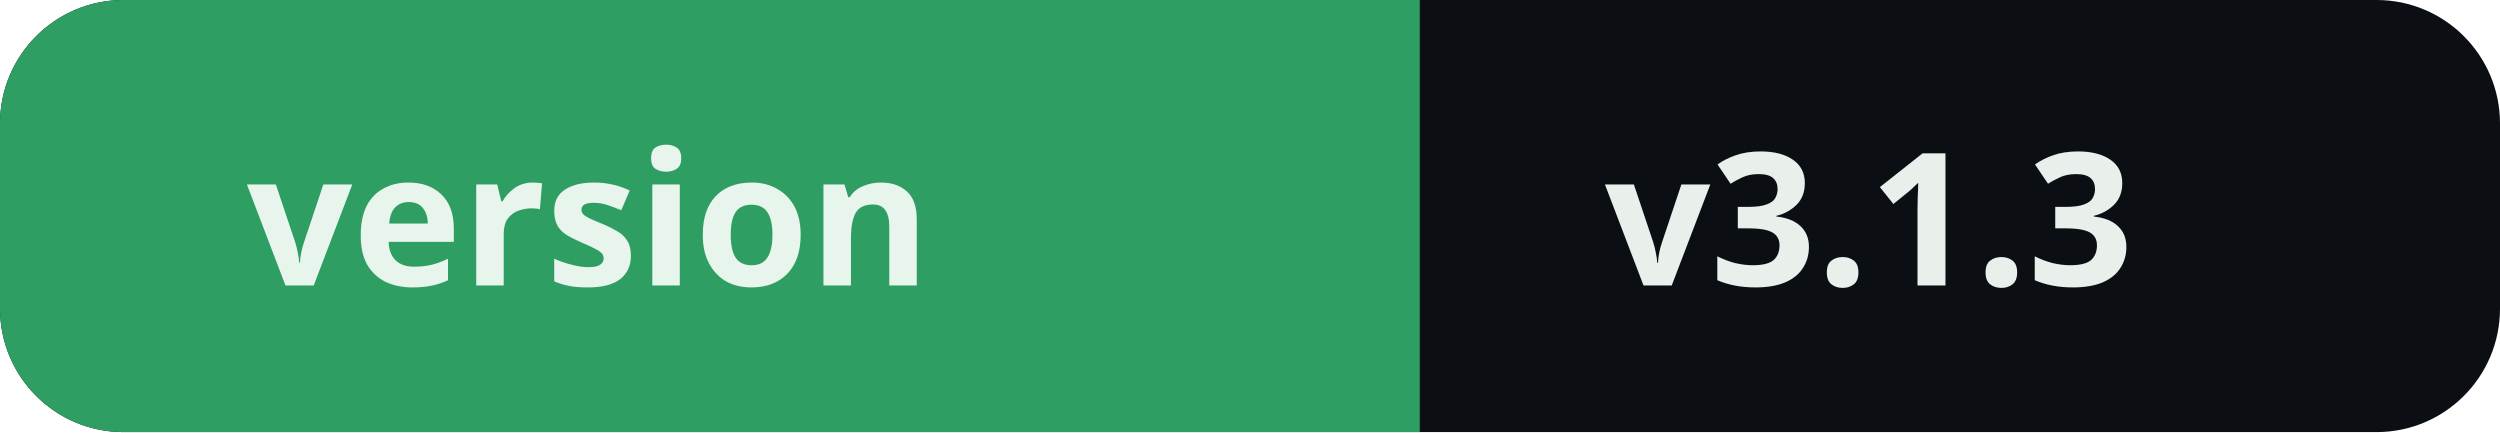
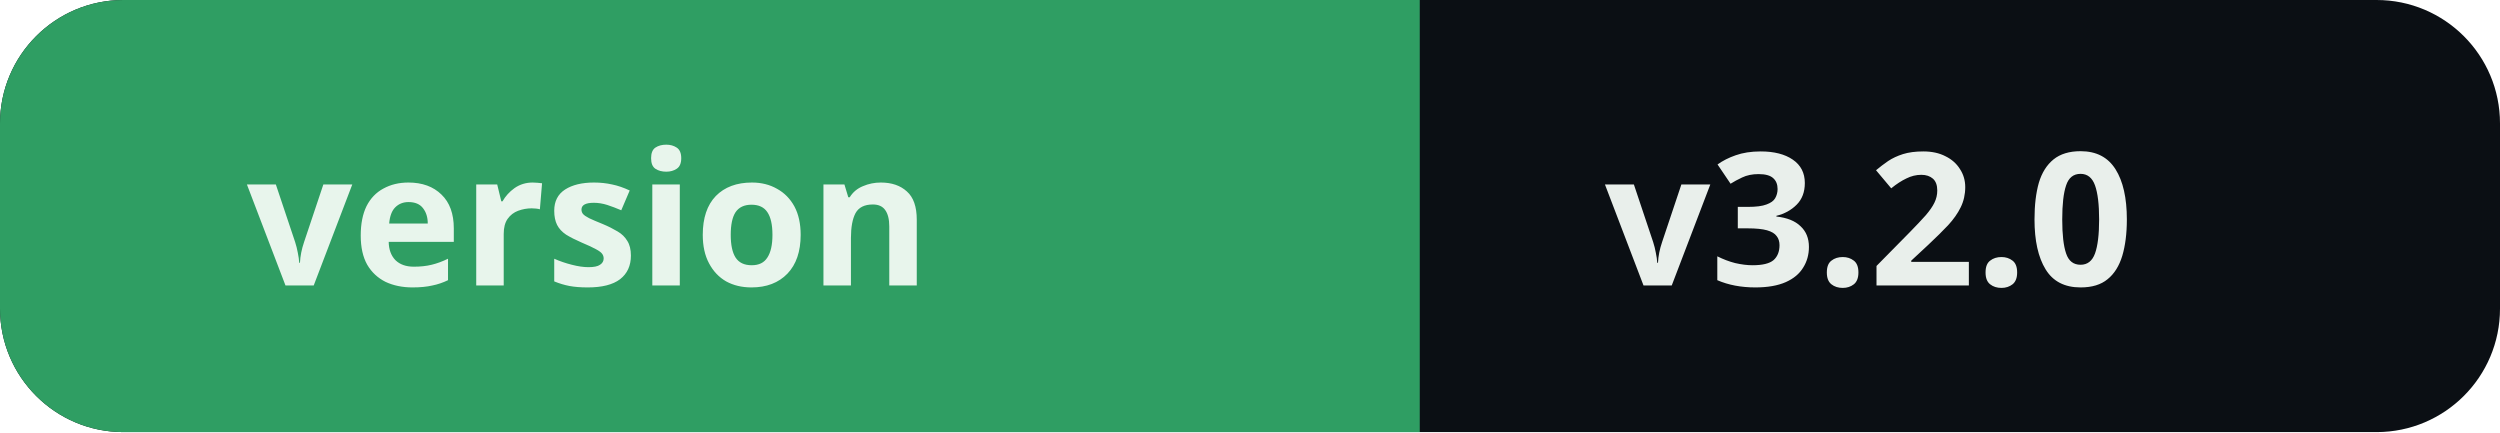
- <svg xmlns="http://www.w3.org/2000/svg" width="162" height="28" role="img" aria-label="version: v3.1.3">
+ <svg xmlns="http://www.w3.org/2000/svg" width="162" height="28" role="img" aria-label="version: v3.2.0">
  <clipPath id="r">
    <rect width="162" height="28" rx="8" />
  </clipPath>
  <g clip-path="url(#r)">
    <rect width="162" height="28" fill="#0b0f14" />
    <rect width="92" height="28" fill="#2f9e63" />
  </g>
  <text x="16" y="18.5" font-family="Segoe UI, system-ui, sans-serif" font-size="12" font-weight="700" fill="#e8f5ec">version</text>
-   <text x="104" y="18.5" font-family="Segoe UI, system-ui, sans-serif" font-size="12" font-weight="600" fill="#e9efeb">v3.1.3</text>
+   <text x="104" y="18.5" font-family="Segoe UI, system-ui, sans-serif" font-size="12" font-weight="600" fill="#e9efeb">v3.2.0</text>
</svg>
